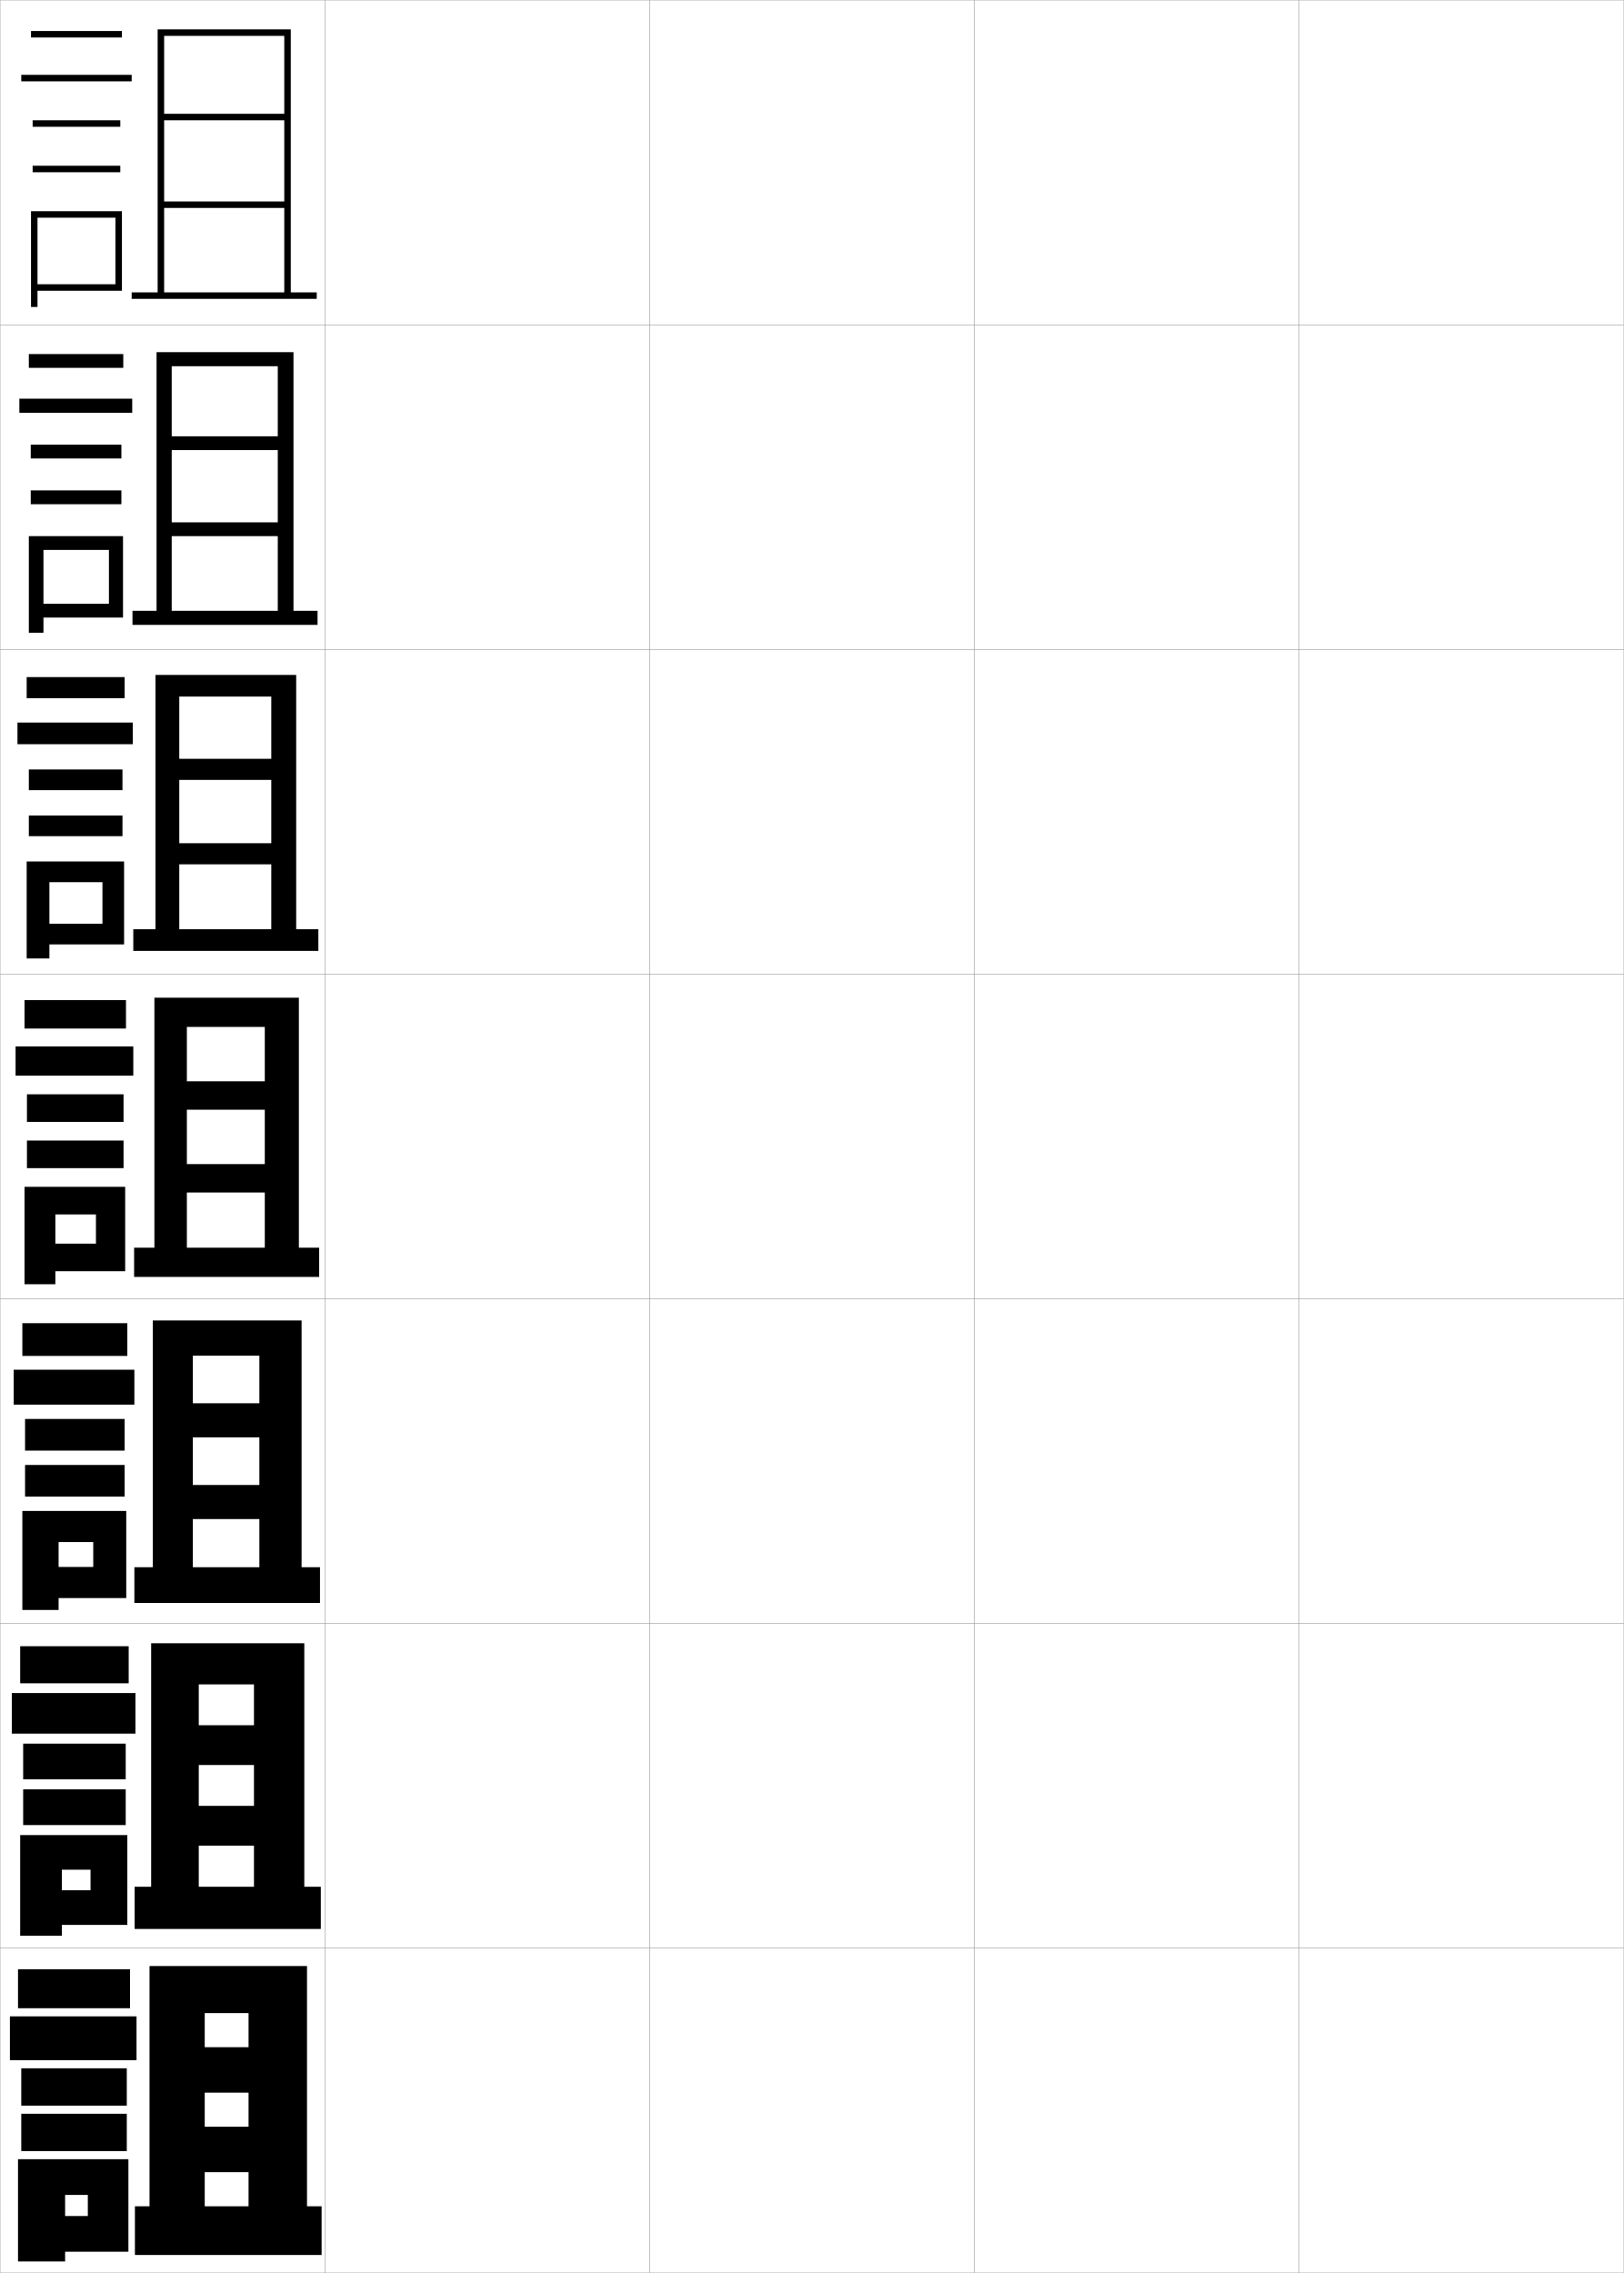
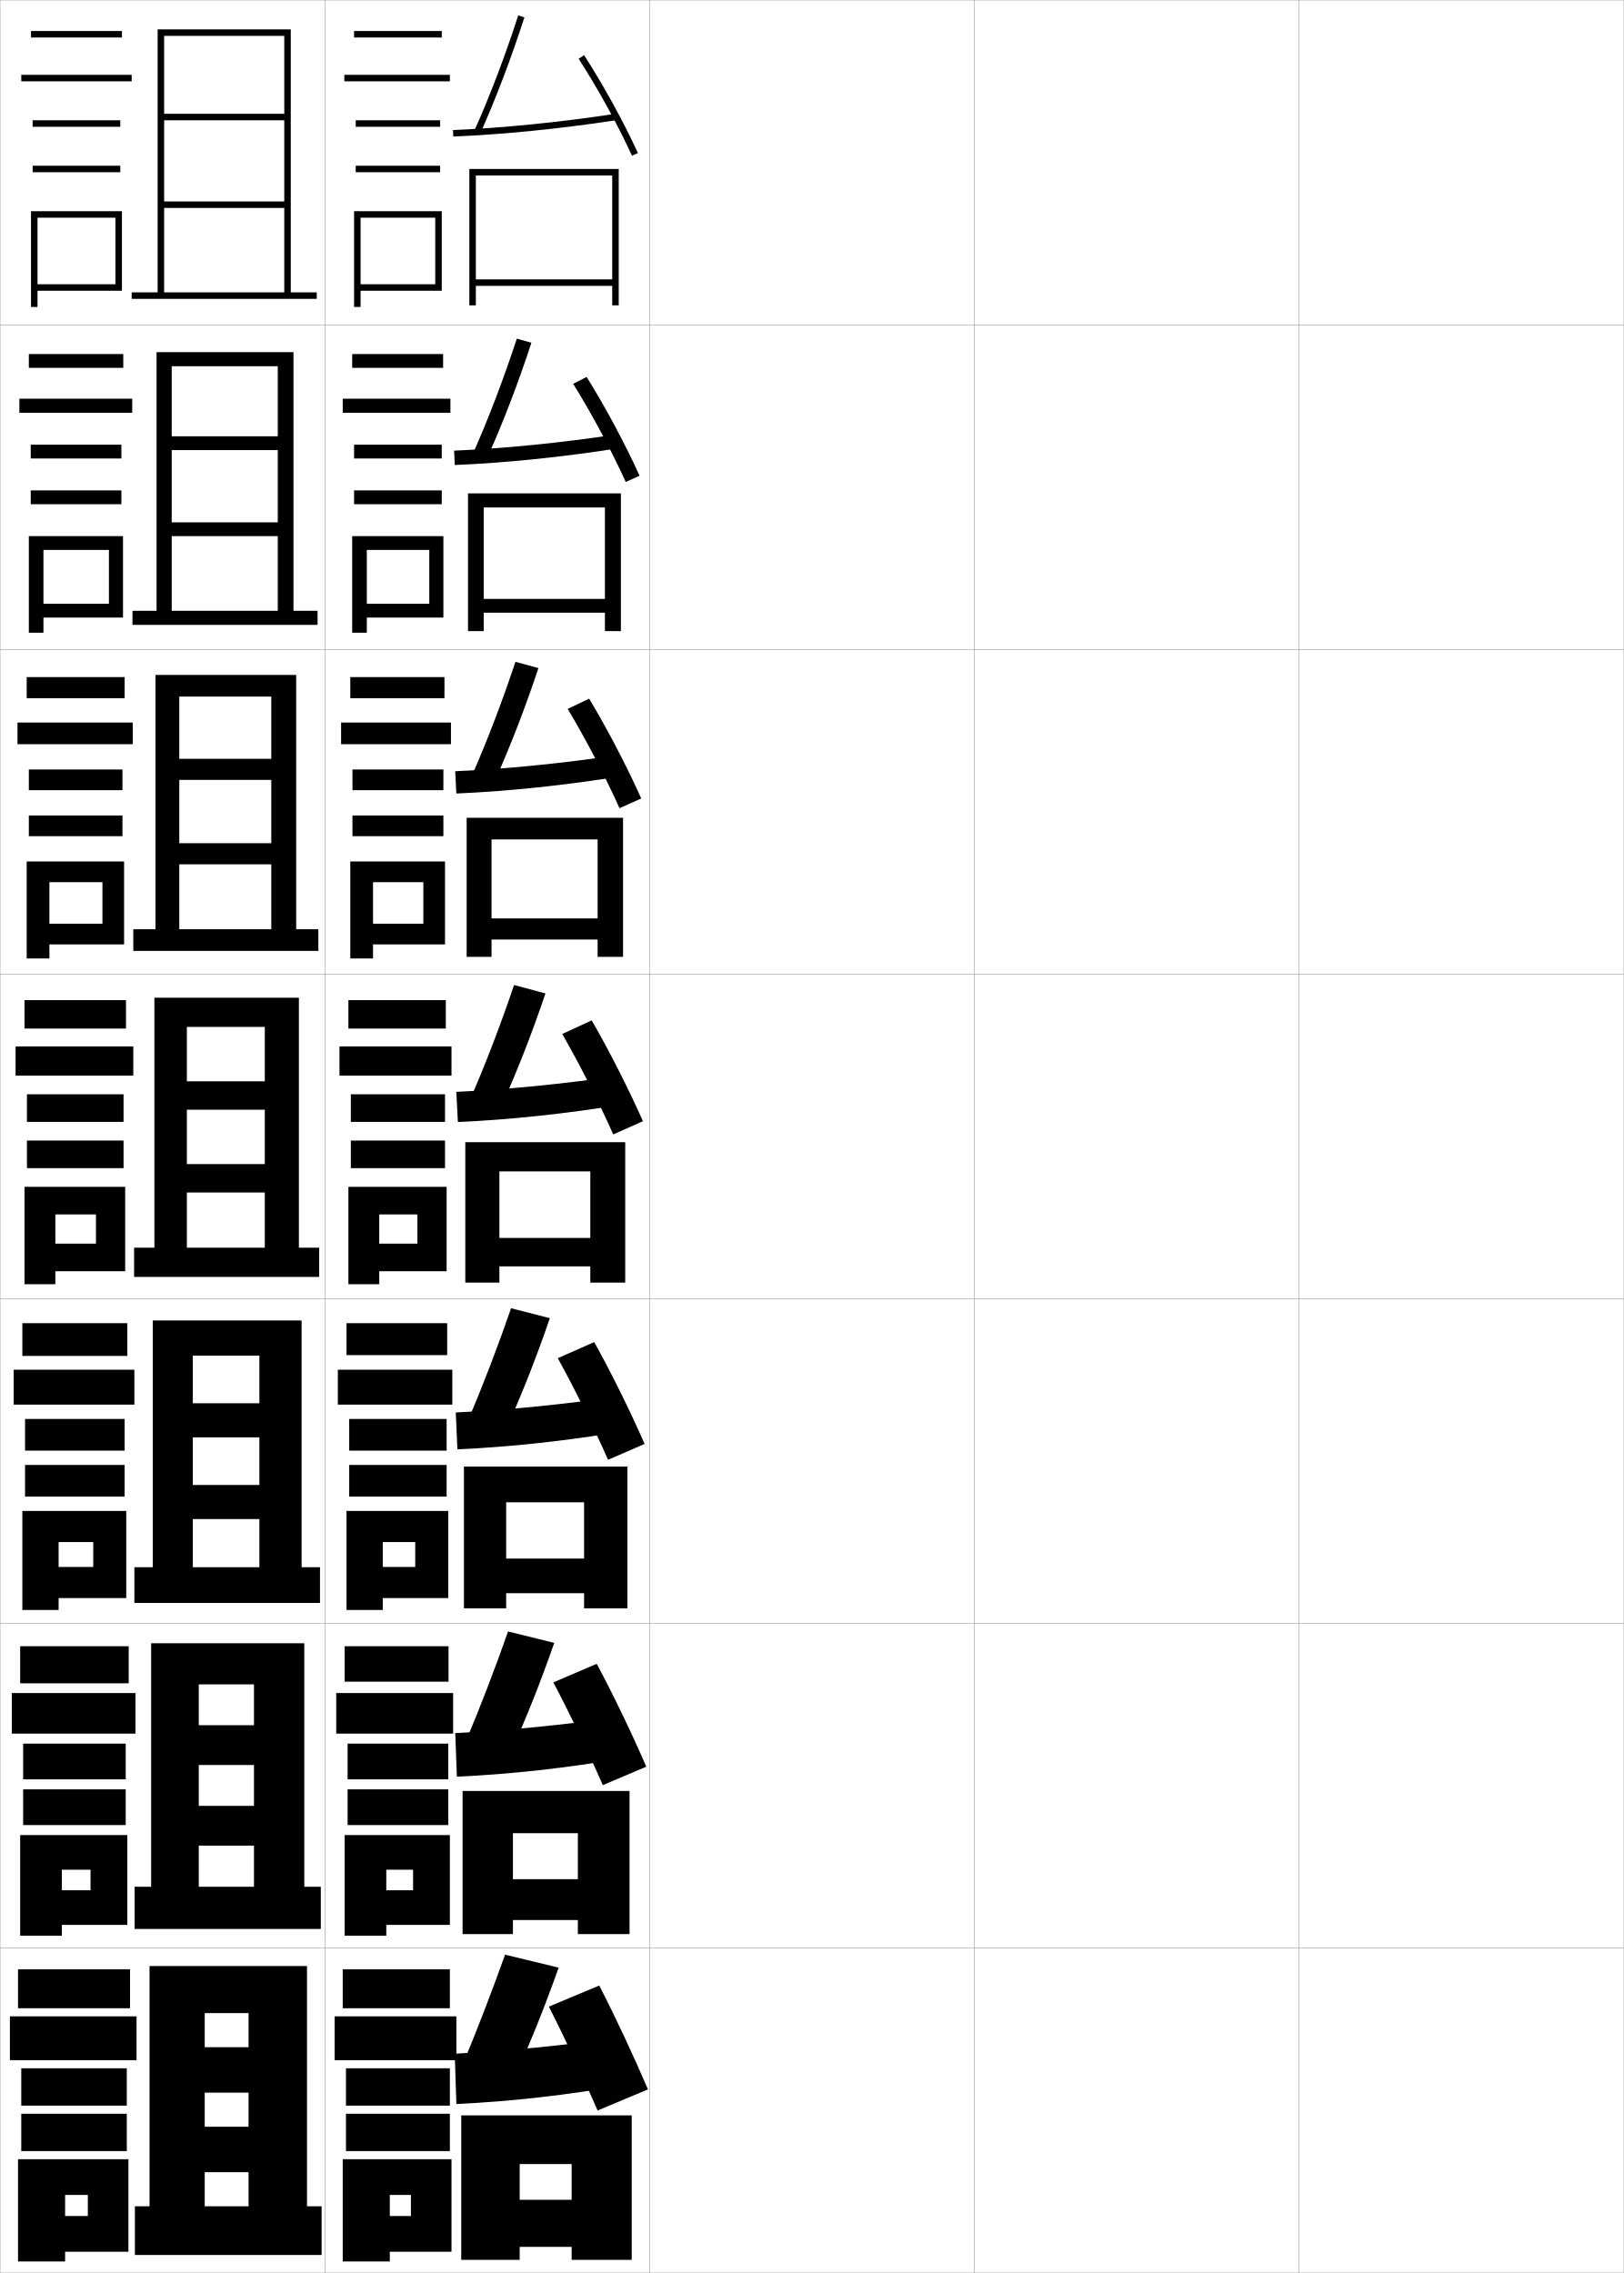
<svg xmlns="http://www.w3.org/2000/svg" width="500.1" height="700.1" viewBox="0 0 500.1 700.1" overflow="visible" enable-background="new 0 0 500.1 700.1" xml:space="preserve">
  <g id="glyphs">
    <g>
      <rect x="0.05" y="0.05" fill="none" stroke="#999999" stroke-width="0.1" width="100" height="100" />
      <rect x="0.05" y="100.05" fill="none" stroke="#999999" stroke-width="0.1" width="100" height="100" />
      <rect x="0.05" y="200.05" fill="none" stroke="#999999" stroke-width="0.1" width="100" height="100" />
      <rect x="0.05" y="300.05" fill="none" stroke="#999999" stroke-width="0.1" width="100" height="100" />
      <rect x="0.05" y="400.05" fill="none" stroke="#999999" stroke-width="0.1" width="100" height="100" />
      <rect x="0.05" y="500.05" fill="none" stroke="#999999" stroke-width="0.1" width="100" height="100" />
      <rect x="0.05" y="600.05" fill="none" stroke="#999999" stroke-width="0.1" width="100" height="100" />
      <rect x="100.05" y="0.05" fill="none" stroke="#999999" stroke-width="0.1" width="100" height="100" />
      <rect x="100.05" y="100.05" fill="none" stroke="#999999" stroke-width="0.1" width="100" height="100" />
      <rect x="100.05" y="200.05" fill="none" stroke="#999999" stroke-width="0.1" width="100" height="100" />
      <rect x="100.05" y="300.05" fill="none" stroke="#999999" stroke-width="0.1" width="100" height="100" />
      <rect x="100.05" y="400.05" fill="none" stroke="#999999" stroke-width="0.1" width="100" height="100" />
      <rect x="100.05" y="500.05" fill="none" stroke="#999999" stroke-width="0.1" width="100" height="100" />
      <rect x="100.05" y="600.05" fill="none" stroke="#999999" stroke-width="0.1" width="100" height="100" />
      <rect x="200.05" y="0.05" fill="none" stroke="#999999" stroke-width="0.1" width="100" height="100" />
      <rect x="200.05" y="100.05" fill="none" stroke="#999999" stroke-width="0.1" width="100" height="100" />
      <rect x="200.05" y="200.05" fill="none" stroke="#999999" stroke-width="0.1" width="100" height="100" />
      <rect x="200.05" y="300.05" fill="none" stroke="#999999" stroke-width="0.1" width="100" height="100" />
      <rect x="200.05" y="400.05" fill="none" stroke="#999999" stroke-width="0.1" width="100" height="100" />
      <rect x="200.05" y="500.05" fill="none" stroke="#999999" stroke-width="0.1" width="100" height="100" />
      <rect x="200.05" y="600.05" fill="none" stroke="#999999" stroke-width="0.1" width="100" height="100" />
      <rect x="300.05" y="0.05" fill="none" stroke="#999999" stroke-width="0.1" width="100" height="100" />
      <rect x="300.05" y="100.05" fill="none" stroke="#999999" stroke-width="0.1" width="100" height="100" />
      <rect x="300.05" y="200.05" fill="none" stroke="#999999" stroke-width="0.1" width="100" height="100" />
      <rect x="300.05" y="300.05" fill="none" stroke="#999999" stroke-width="0.1" width="100" height="100" />
      <rect x="300.05" y="400.05" fill="none" stroke="#999999" stroke-width="0.1" width="100" height="100" />
      <rect x="300.05" y="500.05" fill="none" stroke="#999999" stroke-width="0.1" width="100" height="100" />
      <rect x="300.05" y="600.05" fill="none" stroke="#999999" stroke-width="0.1" width="100" height="100" />
      <rect x="400.05" y="0.05" fill="none" stroke="#999999" stroke-width="0.1" width="100" height="100" />
      <rect x="400.05" y="100.05" fill="none" stroke="#999999" stroke-width="0.1" width="100" height="100" />
      <rect x="400.05" y="200.05" fill="none" stroke="#999999" stroke-width="0.1" width="100" height="100" />
      <rect x="400.05" y="300.05" fill="none" stroke="#999999" stroke-width="0.1" width="100" height="100" />
      <rect x="400.05" y="400.05" fill="none" stroke="#999999" stroke-width="0.1" width="100" height="100" />
      <rect x="400.05" y="500.05" fill="none" stroke="#999999" stroke-width="0.1" width="100" height="100" />
      <rect x="400.05" y="600.05" fill="none" stroke="#999999" stroke-width="0.1" width="100" height="100" />
    </g>
    <g>
      <rect x="9.55" y="9.55" width="28" height="2" />
      <rect x="6.55" y="23.05" width="34" height="2" />
      <rect x="10.05" y="37.05" width="27" height="2" />
      <rect x="10.05" y="51.05" width="27" height="2" />
      <polygon points="37.55,89.55 37.55,65.05 9.55,65.05 9.55,94.55       11.55,94.55 11.55,67.05 35.55,67.05 35.55,87.55 11.55,87.55       11.55,89.55 " />
    </g>
    <g>
      <g>
        <rect x="8.883" y="109.05" width="29.083" height="4.25" />
        <rect x="5.966" y="122.8" width="34.75" height="4.333" />
        <rect x="9.466" y="136.966" width="27.917" height="4.25" />
        <rect x="9.466" y="151.05" width="27.917" height="4.25" />
        <polygon points="37.883,190.216 37.883,165.133 8.883,165.133 8.883,194.883        13.383,194.883 13.383,169.383 33.55,169.383 33.55,185.967 13.383,185.967        13.383,190.216 " />
      </g>
      <g>
        <rect x="8.216" y="208.55" width="30.167" height="6.5" />
        <rect x="5.383" y="222.55" width="35.5" height="6.667" />
        <rect x="8.883" y="237.008" width="28.833" height="6.375" />
        <rect x="8.883" y="251.175" width="28.833" height="6.375" />
        <polygon points="38.216,290.883 38.216,265.342 8.216,265.342 8.216,295.216        15.216,295.216 15.216,271.716 31.55,271.716 31.55,284.508 15.216,284.508        15.216,290.883 " />
      </g>
      <g>
        <rect x="7.55" y="308.05" width="31.25" height="8.75" />
        <rect x="4.8" y="322.3" width="36.25" height="9" />
        <rect x="8.3" y="337.05" width="29.75" height="8.5" />
        <rect x="8.3" y="351.3" width="29.75" height="8.5" />
        <polygon points="38.55,391.55 38.55,365.55 7.55,365.55 7.55,395.55        17.05,395.55 17.05,374.05 29.55,374.05 29.55,383.05 17.05,383.05        17.05,391.55 " />
      </g>
      <g>
        <rect x="6.883" y="407.55" width="32.334" height="10.084" />
        <rect x="4.217" y="421.884" width="37.166" height="10.75" />
        <rect x="7.717" y="437.05" width="30.666" height="9.75" />
        <rect x="7.717" y="451.216" width="30.666" height="9.75" />
        <polygon points="38.883,492.216 38.883,465.384 6.883,465.384 6.883,495.884        18.05,495.884 18.05,474.966 28.717,474.966 28.717,482.634 18.05,482.634        18.05,492.216 " />
      </g>
      <g>
        <rect x="6.216" y="507.05" width="33.417" height="11.417" />
        <rect x="3.633" y="521.467" width="38.083" height="12.5" />
        <rect x="7.133" y="537.05" width="31.583" height="11" />
        <rect x="7.133" y="551.133" width="31.583" height="11" />
        <polygon points="39.217,592.883 39.217,565.217 6.216,565.217 6.216,596.217        19.05,596.217 19.05,575.883 27.883,575.883 27.883,582.217 19.05,582.217        19.05,592.883 " />
      </g>
    </g>
    <g>
      <rect x="5.55" y="606.55" width="34.5" height="12" />
      <rect x="3.05" y="621.05" width="39" height="13.5" />
      <rect x="6.55" y="637.05" width="32.5" height="11.5" />
      <rect x="6.55" y="651.05" width="32.5" height="11.5" />
      <polygon points="39.55,693.55 39.55,665.05 5.55,665.05 5.55,696.55       20.05,696.55 20.05,676.05 27.05,676.05 27.05,682.55 20.05,682.55       20.05,693.55 " />
    </g>
    <g>
      <polygon points="40.55,90.05 40.55,92.05 97.55,92.05 97.55,90.05       89.55,90.05 89.55,9.05 48.55,9.05 48.55,90.05 50.55,90.05       50.55,11.05 87.55,11.05 87.55,35.05 50.55,35.05 50.55,37.05       87.55,37.05 87.55,62.05 50.55,62.05 50.55,64.05 87.55,64.05       87.55,90.05 " />
      <polygon points="97.799,192.466 97.799,188.133 90.383,188.133 90.383,108.466       48.216,108.466 48.216,188.133 52.883,188.133 52.883,112.8 85.549,112.8       85.549,134.383 52.883,134.383 52.883,138.633 85.549,138.633 85.549,160.883       52.883,160.883 52.883,165.133 85.549,165.133 85.549,188.133 40.799,188.133       40.799,192.466 " />
      <polygon points="98.05,292.883 98.05,286.216 91.217,286.216 91.217,207.883       47.883,207.883 47.883,286.216 55.217,286.216 55.217,214.55 83.55,214.55       83.55,233.717 55.217,233.717 55.217,240.216 83.55,240.216 83.55,259.716       55.217,259.716 55.217,266.216 83.55,266.216 83.55,286.216 41.05,286.216       41.05,292.883 " />
      <polygon points="98.3,393.3 98.3,384.3 92.05,384.3 92.05,307.3       47.55,307.3 47.55,384.3 57.55,384.3 57.55,316.3 81.55,316.3       81.55,333.05 57.55,333.05 57.55,341.8 81.55,341.8 81.55,358.55       57.55,358.55 57.55,367.3 81.55,367.3 81.55,384.3 41.3,384.3       41.3,393.3 " />
      <polygon points="98.549,493.716 98.549,482.716 92.883,482.716 92.883,406.717       47.05,406.717 47.05,482.716 59.383,482.716 59.383,417.55 79.883,417.55       79.883,432.216 59.383,432.216 59.383,442.717 79.883,442.717 79.883,457.383       59.383,457.383 59.383,467.883 79.883,467.883 79.883,482.716 41.383,482.716       41.383,493.716 " />
      <polygon points="98.8,594.133 98.8,581.133 93.716,581.133 93.716,506.133       46.55,506.133 46.55,581.133 61.216,581.133 61.216,518.8 78.216,518.8       78.216,531.383 61.216,531.383 61.216,543.633 78.216,543.633 78.216,556.217       61.216,556.217 61.216,568.467 78.216,568.467 78.216,581.133 41.466,581.133       41.466,594.133 " />
      <polygon points="99.05,694.55 99.05,679.55 94.55,679.55 94.55,605.55       46.05,605.55 46.05,679.55 63.05,679.55 63.05,620.05 76.55,620.05       76.55,630.55 63.05,630.55 63.05,644.55 76.55,644.55 76.55,655.05       63.05,655.05 63.05,669.05 76.55,669.05 76.55,679.55 41.55,679.55       41.55,694.55 " />
    </g>
+     <g>
+       <g>
+         <path d="M159.05,638.55c4.445-9.776,8.9-20.901,13-32.5l-16.5-4       c-4.001,11.204-8.477,22.82-12.5,32.5L159.05,638.55z" />
+         <path d="M191.05,627.55c-17.937,2.522-34.848,4.192-51,5l0.5,15.5       c16.585-0.767,33.973-2.684,52.5-6L191.05,627.55z" />
+         <path d="M184.55,611.55l-15.5,6.5c4.777,9.429,10.747,22.139,15,32l15.5-6.5       C195.439,633.871,189.466,621.062,184.55,611.55z" />
+         <polygon points="142.05,651.55 142.05,696.05 160.05,696.05 160.05,666.55        176.05,666.55 176.05,677.55 160.05,677.55 160.05,692.05 176.05,692.05        176.05,696.05 194.55,696.05 194.55,651.55 " />
+       </g>
+       <g>
+         <path d="M157.604,539.045c4.495-9.906,9.009-21.285,13.09-33.018l-14.22-3.528       c-3.996,11.392-8.522,23.167-12.66,32.982L157.604,539.045z" />
+         <path d="M140.209,533.8l0.496,13.429c16.328-0.738,33.862-2.641,52.103-5.835       l-1.784-12.592C173.288,531.333,156.165,533.027,140.209,533.8z" />
+         <path d="M170.418,518.19c4.952,9.357,10.976,21.857,15.238,31.646l13.378-5.689       c-4.149-9.649-10.186-22.248-15.262-31.688L170.418,518.19z" />
+         <polygon points="177.966,578.8 157.966,578.8 157.966,591.383 177.966,591.383        177.966,595.716 193.883,595.716 193.883,551.633 142.466,551.633 142.466,595.716        157.966,595.716 157.966,564.633 177.966,564.633 " />
+       </g>
+       <g>
+         <path d="M156.158,439.541c4.544-10.037,9.117-21.669,13.181-33.535l-11.939-3.059       c-3.99,11.581-8.566,23.516-12.82,33.466L156.158,439.541z" />
+         <path d="M140.37,435.05l0.491,11.358c16.071-0.711,33.751-2.598,51.704-5.671       l-1.566-10.684C173.463,432.594,156.128,434.313,140.37,435.05z" />
+         <path d="M171.786,418.332c5.127,9.286,11.206,21.574,15.477,31.291l11.257-4.879       c-4.188-9.621-10.287-22.009-15.523-31.375L171.786,418.332z" />
+         <polygon points="179.883,480.05 155.883,480.05 155.883,490.717 179.883,490.717        179.883,495.383 193.217,495.383 193.217,451.717 142.883,451.717 142.883,495.383        155.883,495.383 155.883,462.717 179.883,462.717 " />
+       </g>
+       <g>
+         <path d="M154.712,340.037c4.594-10.168,9.226-22.053,13.271-34.053l-9.659-2.588       c-3.984,11.769-8.611,23.862-12.979,33.948L154.712,340.037z" />
+         <path d="M140.53,336.3l0.486,9.287c15.814-0.683,33.641-2.555,51.307-5.506       l-1.35-8.775C173.638,333.854,156.091,335.599,140.53,336.3z" />
+         <path d="M173.154,318.473c5.303,9.215,11.436,21.293,15.715,30.937l9.136-4.067       c-4.228-9.593-10.389-21.77-15.785-31.063L173.154,318.473z" />
+         <polygon points="181.8,381.3 153.8,381.3 153.8,390.05 181.8,390.05        181.8,395.05 192.55,395.05 192.55,351.8 143.3,351.8 143.3,395.05        153.8,395.05 153.8,360.8 181.8,360.8 " />
+       </g>
+       <g>
+         <path d="M152.462,240.344c4.643-10.298,9.334-22.436,13.359-34.569l-7.074-1.93       c-3.979,11.957-8.657,24.209-13.14,34.431L152.462,240.344z" />
+         <path d="M140.19,237.55l0.351,6.857c15.557-0.654,33.53-2.511,50.909-5.341       l-1.001-6.509C173.312,235.115,155.553,236.884,140.19,237.55z" />
+         <path d="M174.839,218.346c5.478,9.144,11.665,21.011,15.953,30.582l6.697-2.989       c-4.267-9.564-10.49-21.53-16.047-30.751L174.839,218.346z" />
+         <polygon points="184.05,282.883 151.383,282.883 151.383,289.383 184.05,289.383        184.05,294.716 191.883,294.716 191.883,251.883 143.716,251.883 143.716,294.716        151.383,294.716 151.383,258.549 184.05,258.549 " />
+       </g>
+       <g>
+         <path d="M150.212,140.652c4.693-10.429,9.442-22.819,13.45-35.086l-4.489-1.271       c-3.973,12.144-8.703,24.556-13.3,34.914L150.212,140.652z" />
+         <path d="M139.851,138.8l0.214,4.428c15.3-0.626,33.418-2.467,50.511-5.176       l-0.653-4.243C172.988,136.377,155.017,138.17,139.851,138.8z" />
+         <path d="M176.525,118.219c5.653,9.073,11.894,20.73,16.191,30.228l4.259-1.91       c-4.306-9.535-10.592-21.291-16.309-30.439L176.525,118.219z" />
+         <polygon points="186.3,184.466 148.966,184.466 148.966,188.716 186.3,188.716        186.3,194.383 191.216,194.383 191.216,151.966 144.133,151.966 144.133,194.383        148.966,194.383 148.966,156.3 186.3,156.3 " />
+       </g>
+       <g>
+         <path d="M146.138,40.14l1.824,0.82c4.742-10.56,9.551-23.203,13.539-35.604       l-1.903-0.613C155.63,17.075,150.85,29.646,146.138,40.14z" />
+         <path d="M139.511,40.051l0.078,1.998c15.043-0.598,33.308-2.424,50.113-5.011       l-0.305-1.977C172.663,37.638,154.479,39.456,139.511,40.051z" />
+         <path d="M178.21,18.093c5.828,9.002,12.123,20.448,16.43,29.873l1.82-0.832       c-4.345-9.506-10.693-21.051-16.57-30.127L178.21,18.093z" />
+         <polygon points="188.55,86.05 146.55,86.05 146.55,88.05 188.55,88.05        188.55,94.05 190.55,94.05 190.55,52.05 144.55,52.05 144.55,94.05        146.55,94.05 146.55,54.05 188.55,54.05 " />
+       </g>
+     </g>
+     <g>
+       <rect x="109.05" y="9.55" width="27" height="2" />
+       <rect x="106.05" y="23.05" width="32.5" height="2" />
+       <rect x="109.55" y="37.05" width="26" height="2" />
+       <rect x="109.55" y="51.05" width="26" height="2" />
+       <polygon points="136.05,89.55 136.05,65.05 109.05,65.05 109.05,94.55       111.05,94.55 111.05,67.05 134.05,67.05 134.05,87.55 111.05,87.55       111.05,89.55 " />
+     </g>
+     <g>
+       <g>
+         <rect x="108.466" y="109.05" width="28" height="4.25" />
+         <rect x="105.55" y="122.8" width="33.167" height="4.333" />
+         <rect x="109.049" y="136.966" width="27" height="4.25" />
+         <rect x="109.049" y="151.05" width="27" height="4.25" />
+         <polygon points="136.55,190.216 136.55,165.133 108.466,165.133 108.466,194.883        112.966,194.883 112.966,169.383 132.216,169.383 132.216,185.967 112.966,185.967        112.966,190.216 " />
+       </g>
+       <g>
+         <rect x="107.883" y="208.55" width="29" height="6.5" />
+         <rect x="105.05" y="222.55" width="33.833" height="6.667" />
+         <rect x="108.55" y="237.008" width="28" height="6.375" />
+         <rect x="108.55" y="251.175" width="28" height="6.375" />
+         <polygon points="137.05,290.883 137.05,265.342 107.883,265.342 107.883,295.216        114.883,295.216 114.883,271.716 130.383,271.716 130.383,284.508 114.883,284.508        114.883,290.883 " />
+       </g>
+       <g>
+         <rect x="107.3" y="308.05" width="30" height="8.75" />
+         <rect x="104.55" y="322.3" width="34.5" height="9" />
+         <rect x="108.05" y="337.05" width="29" height="8.5" />
+         <rect x="108.05" y="351.3" width="29" height="8.5" />
+         <polygon points="137.55,391.55 137.55,365.55 107.3,365.55 107.3,395.55        116.8,395.55 116.8,374.05 128.55,374.05 128.55,383.05 116.8,383.05        116.8,391.55 " />
+       </g>
+       <g>
+         <rect x="106.717" y="407.55" width="31" height="9.834" />
+         <rect x="104.05" y="421.884" width="35.25" height="10.75" />
+         <rect x="107.55" y="437.05" width="30" height="9.75" />
+         <rect x="107.55" y="451.216" width="30" height="9.75" />
+         <polygon points="138.05,492.216 138.05,465.384 106.717,465.384 106.717,495.884        117.883,495.884 117.883,474.966 127.883,474.966 127.883,482.634 117.883,482.634        117.883,492.216 " />
+       </g>
+       <g>
+         <rect x="106.133" y="507.05" width="32" height="10.917" />
+         <rect x="103.55" y="521.467" width="36" height="12.5" />
+         <rect x="107.05" y="537.05" width="31" height="11" />
+         <rect x="107.05" y="551.133" width="31" height="11" />
+         <polygon points="138.55,592.883 138.55,565.217 106.133,565.217 106.133,596.217        118.966,596.217 118.966,575.883 127.217,575.883 127.217,582.217 118.966,582.217        118.966,592.883 " />
+       </g>
+     </g>
+     <g>
+       <rect x="105.55" y="606.55" width="33" height="12" />
+       <rect x="103.05" y="621.05" width="37.5" height="13.5" />
+       <rect x="106.55" y="637.05" width="32" height="11.5" />
+       <rect x="106.55" y="651.05" width="32" height="11.5" />
+       <polygon points="139.05,693.55 139.05,665.05 105.55,665.05 105.55,696.55       120.05,696.55 120.05,676.05 126.55,676.05 126.55,682.55 120.05,682.55       120.05,693.55 " />
+     </g>
  </g>
</svg>
